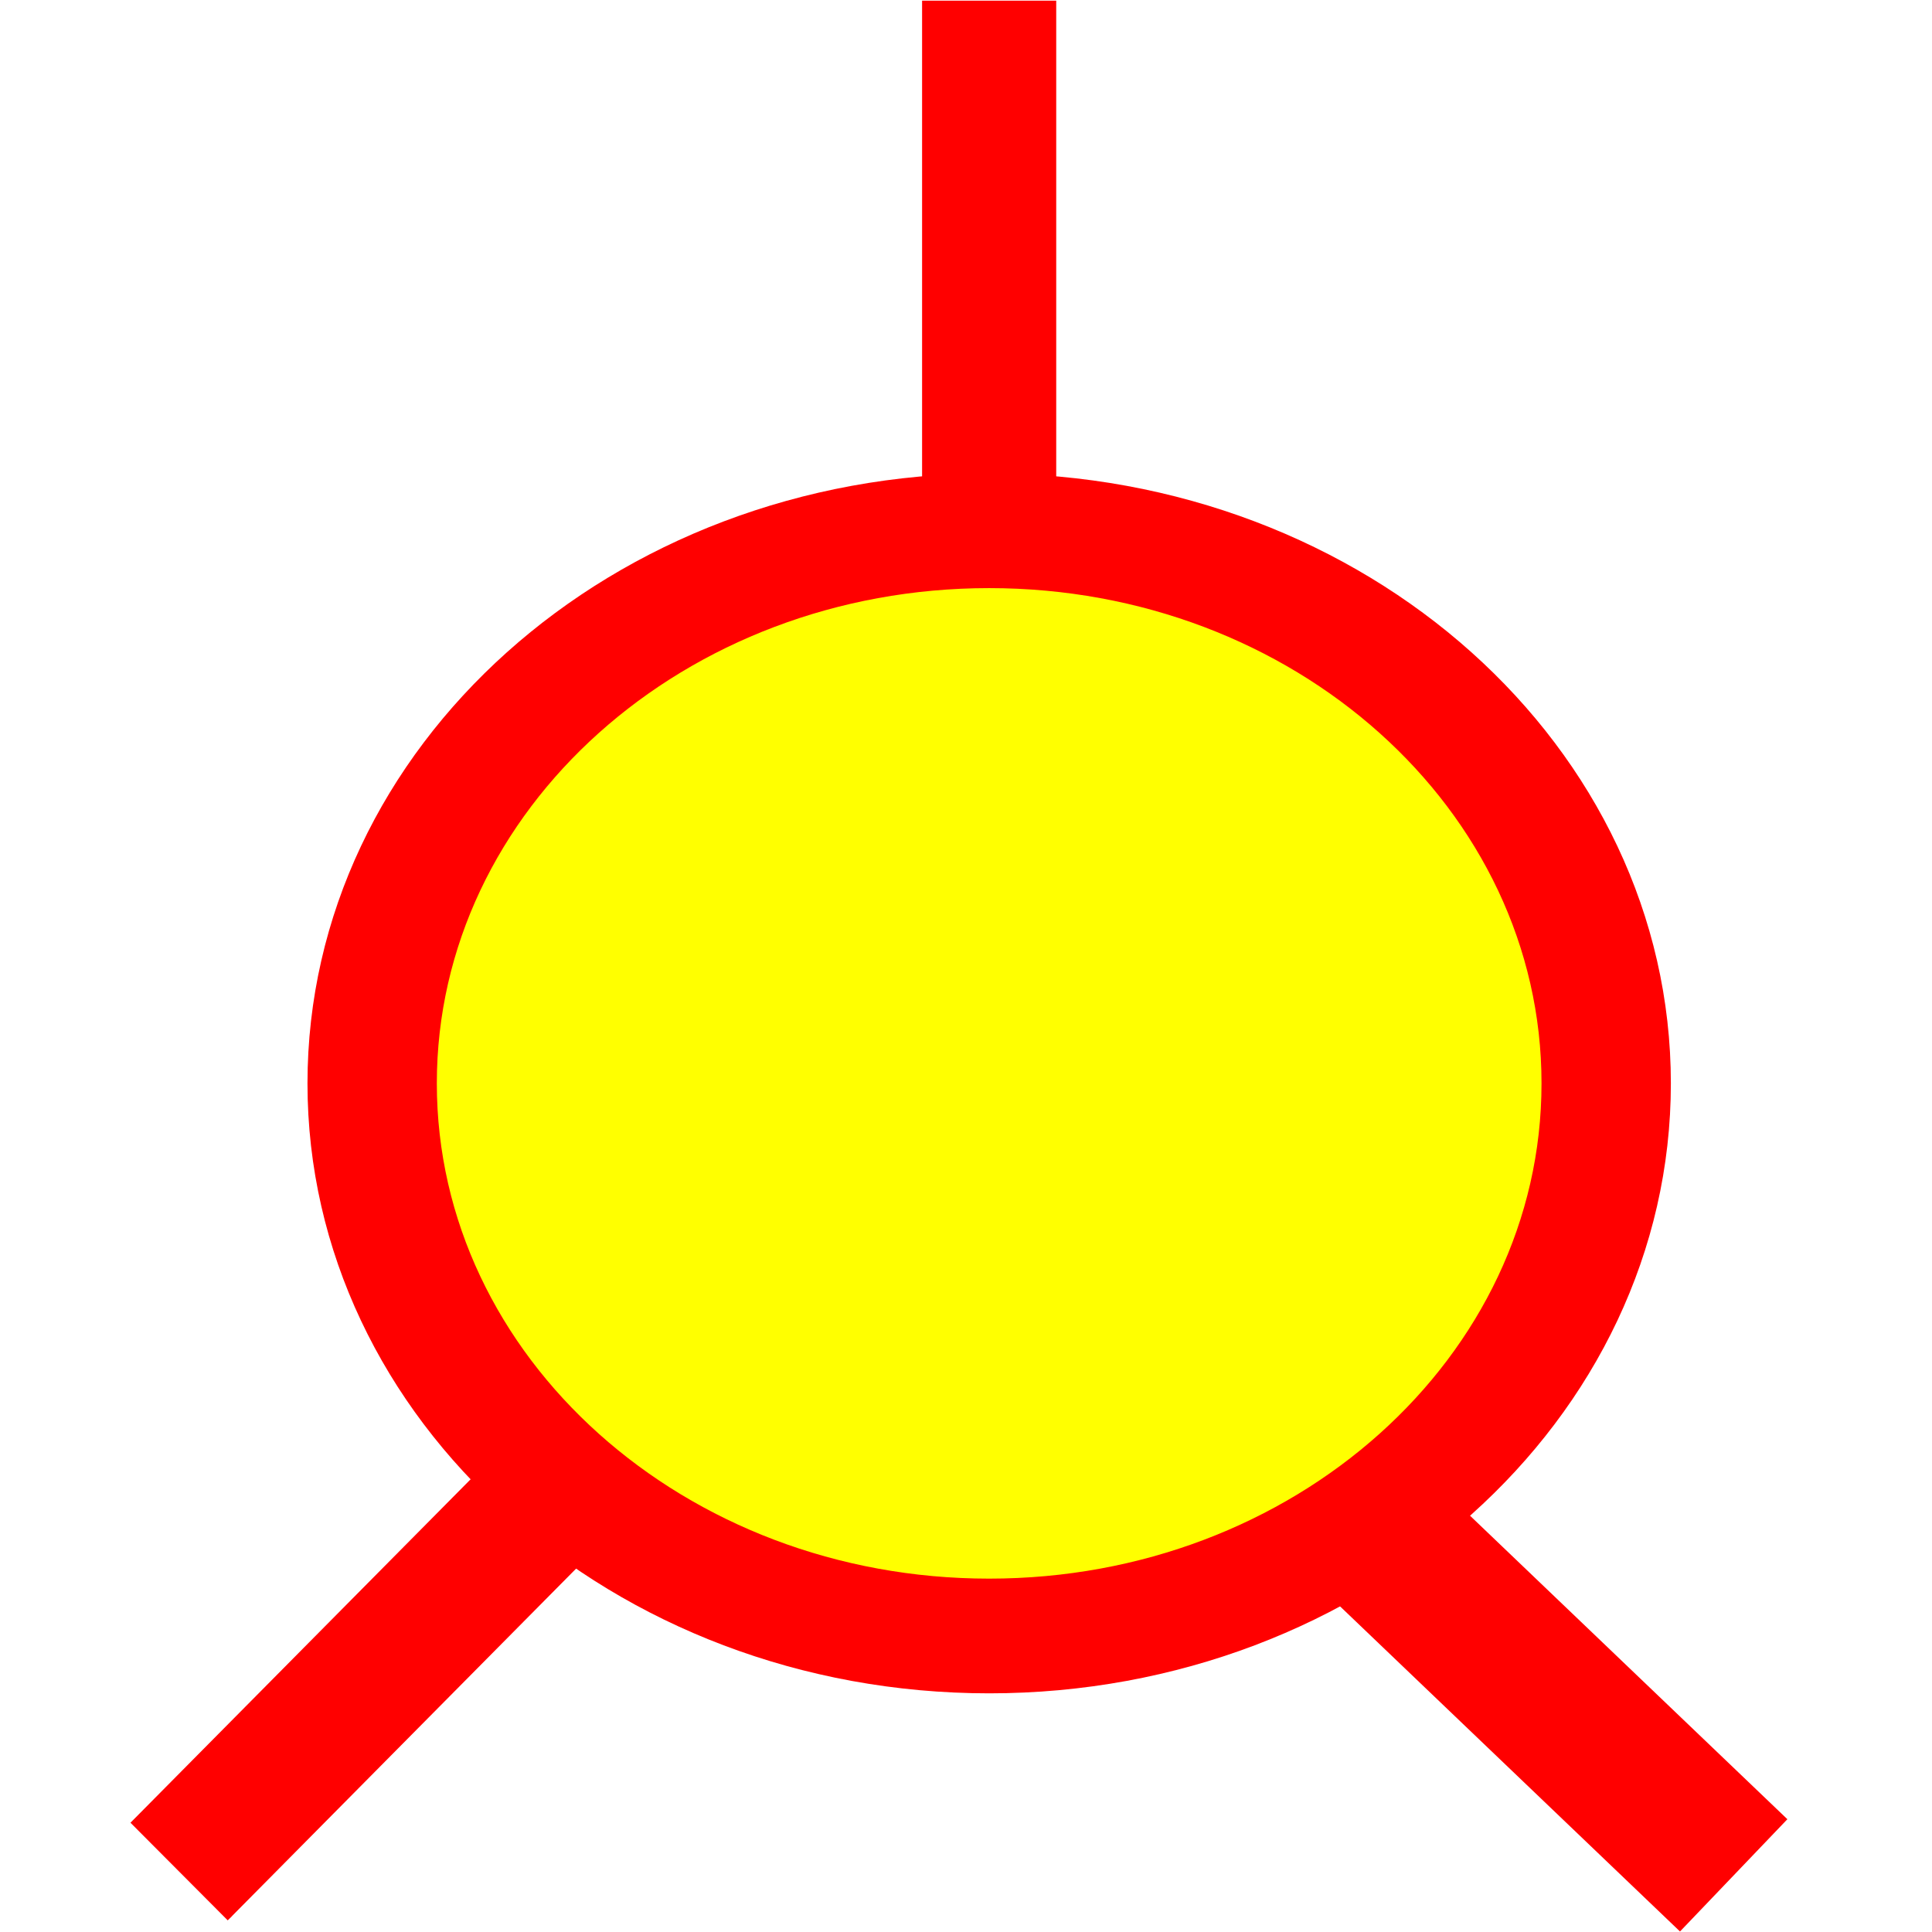
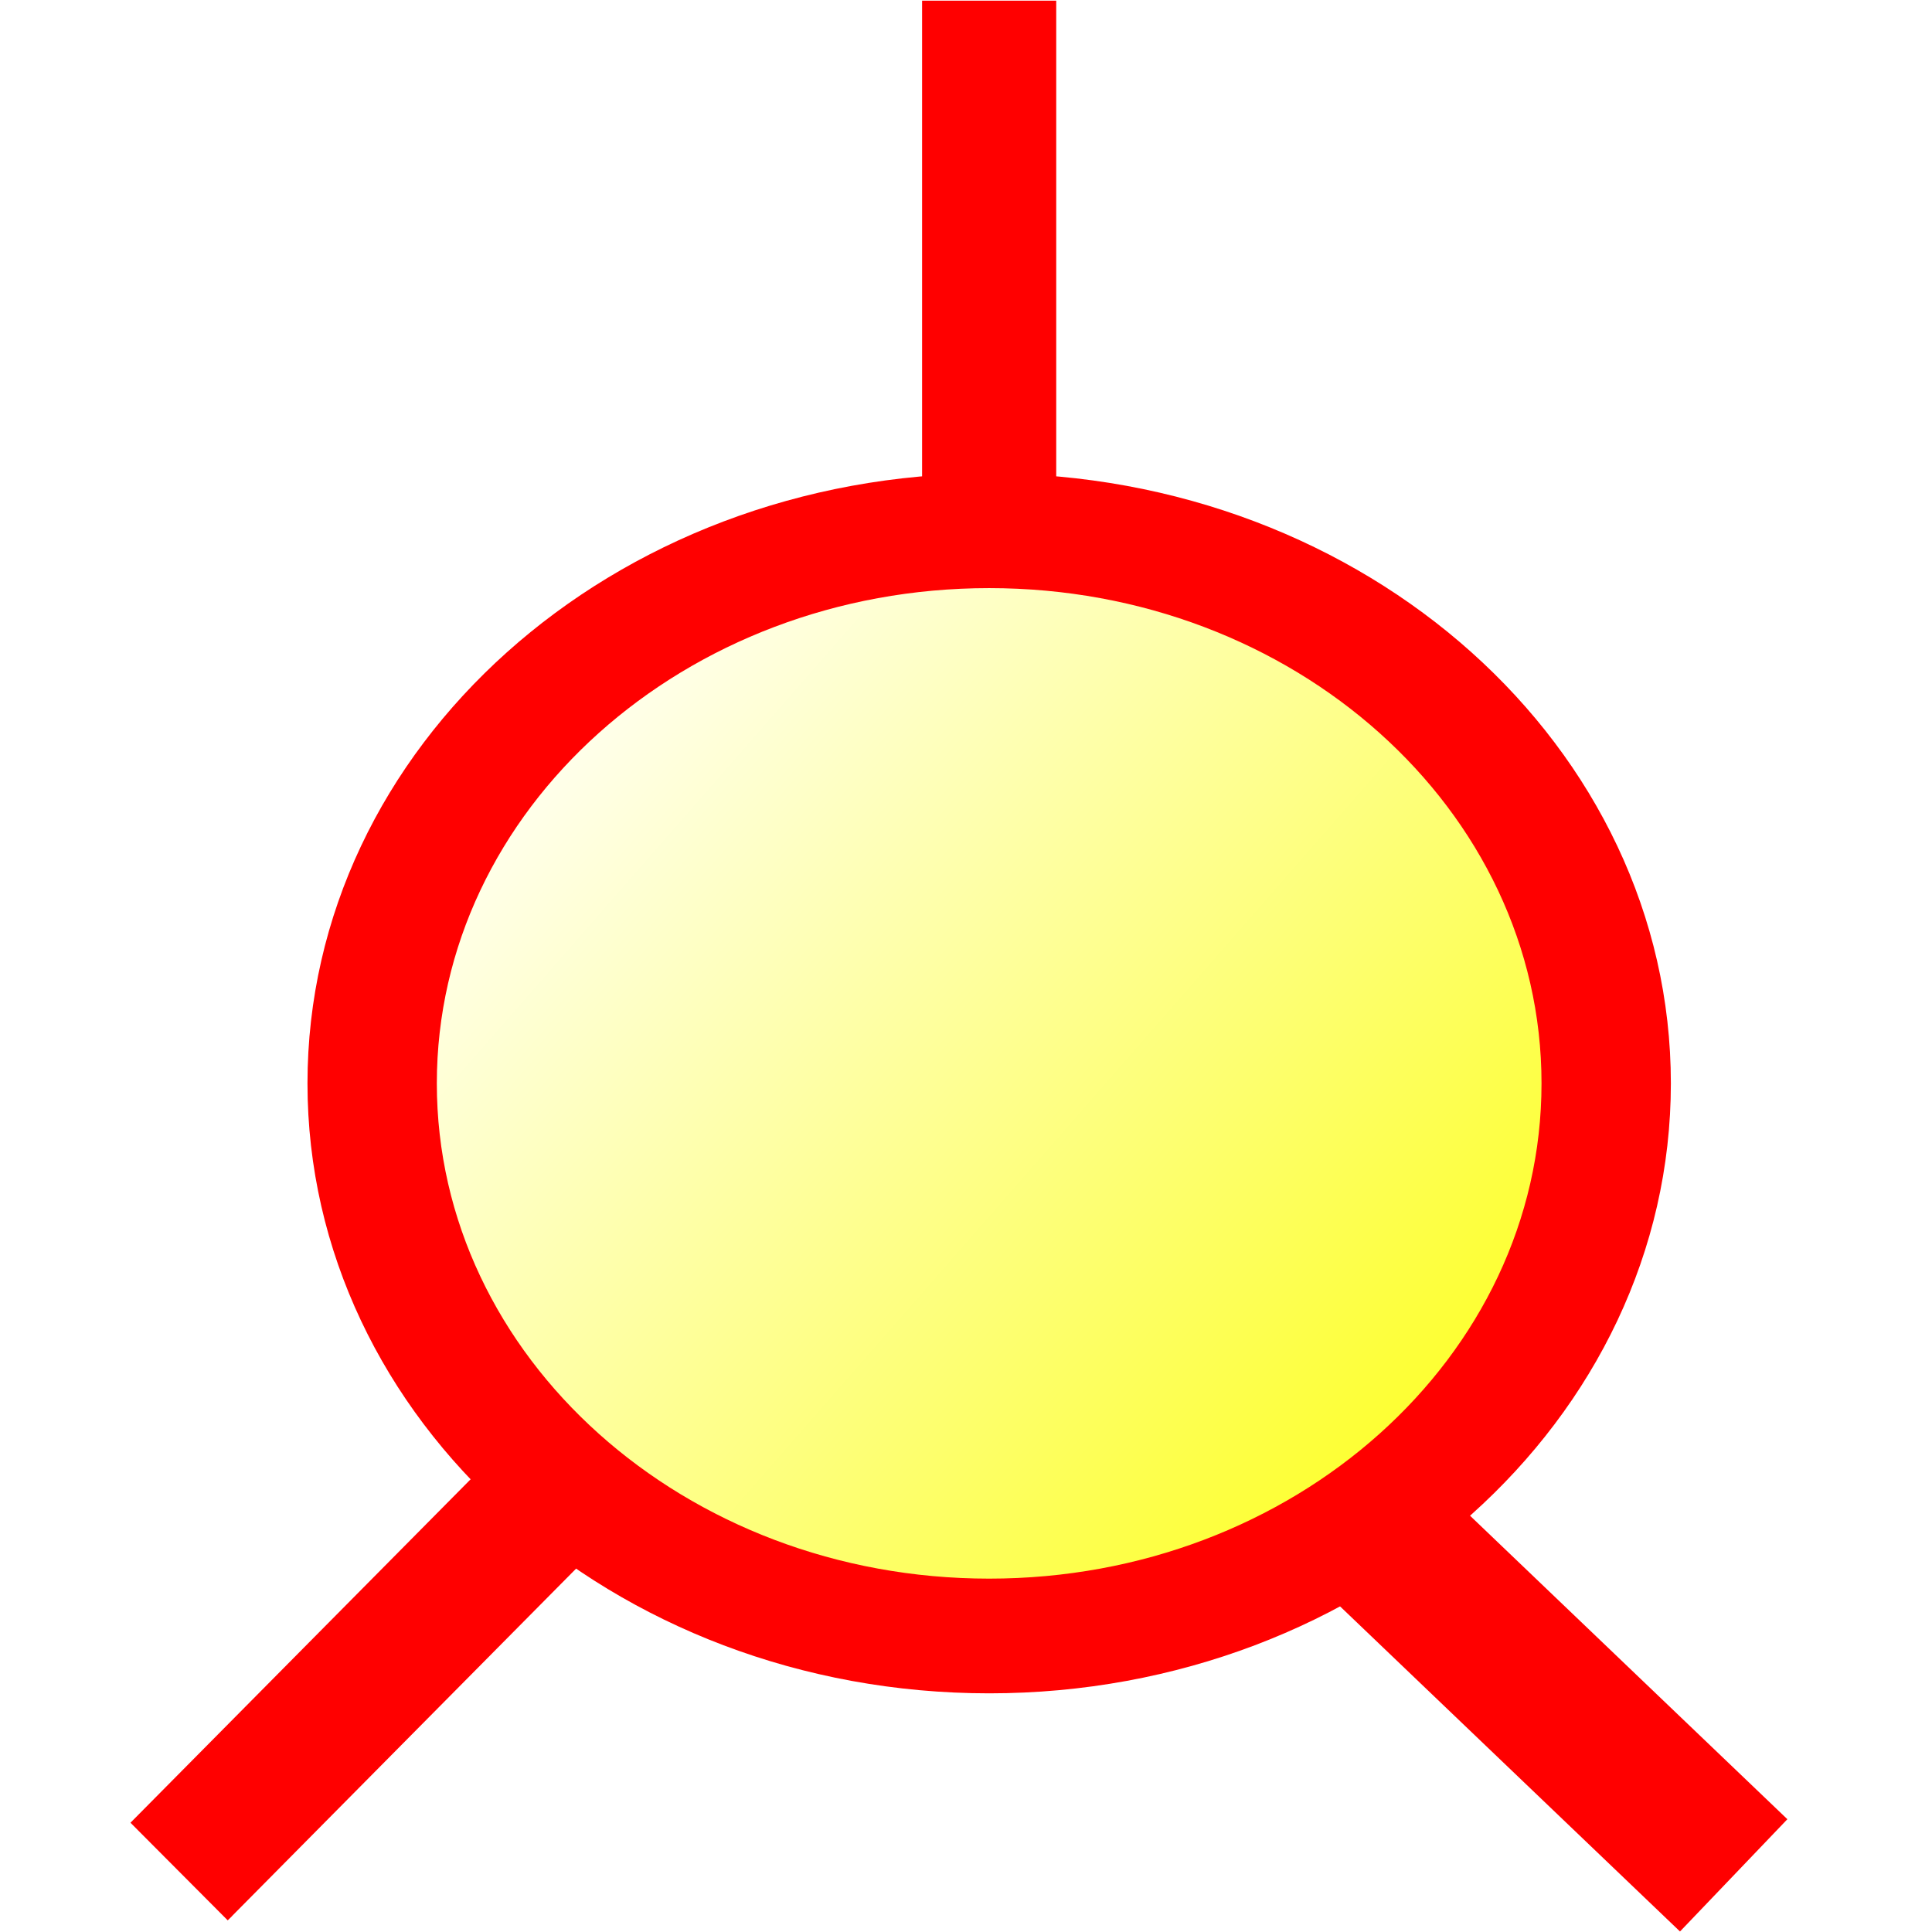
- <svg xmlns="http://www.w3.org/2000/svg" width="25.22" height="25.219" id="svg1930" version="1.1">
-   <defs id="defs1932" />
+ <svg xmlns="http://www.w3.org/2000/svg" xmlns:xlink="http://www.w3.org/1999/xlink" width="25.22" height="25.219" id="svg1930" version="1.1">
+   <defs id="defs1932">
+     <linearGradient id="linearGradient3755">
+       <stop style="stop-color:#000000;stop-opacity:1;" offset="0" id="stop3757" />
+       <stop style="stop-color:#000000;stop-opacity:0;" offset="1" id="stop3759" />
+     </linearGradient>
+     <linearGradient xlink:href="#linearGradient826" id="linearGradient3761" x1="103.182" y1="59.809" x2="41.105" y2="11.681" gradientUnits="userSpaceOnUse" />
+     <linearGradient xlink:href="#linearGradient826" id="linearGradient1762" x1="162.423" y1="146.357" x2="23.362" y2="47.716" gradientTransform="scale(1.203372,0.8309983)" gradientUnits="userSpaceOnUse" />
+     <linearGradient id="linearGradient826">
+       <stop style="stop-color:#fcff00;stop-opacity:1;" offset="0" id="stop827" />
+       <stop style="stop-color:#fff;stop-opacity:1;" offset="1" id="stop828" />
+     </linearGradient>
+     <linearGradient y2="47.716" x2="23.362" y1="146.357" x1="162.423" gradientTransform="matrix(0.2255047,0,0,0.228547,-82.08837,-12.29329)" gradientUnits="userSpaceOnUse" id="linearGradient3019" xlink:href="#linearGradient826" />
+   </defs>
  <g id="layer1" transform="translate(-3.84375,-22.1875)">
-     <path style="fill:#ffff00;fill-opacity:1;fill-rule:evenodd;stroke:#ff0000;stroke-width:6.551;stroke-opacity:1;stroke-dasharray:none" id="path863" d="m 94.688,39.375 a 31.25,31.562 0 1 1 -62.5,0 31.25,31.562 0 1 1 62.5,0 z" transform="matrix(0.257743,0,0,0.228556,0.4055424,27.33029)" />
+     <path style="fill-opacity:1;fill-rule:evenodd;stroke:#ff0000;stroke-width:6.551;stroke-opacity:1;stroke-dasharray:none;fill:url(#linearGradient3761)" id="path863" d="m 94.688,39.375 c 0,17.431 -13.991,31.562 -31.25,31.562 -17.259,0 -31.25,-14.131 -31.25,-31.562 0,-17.431 13.991,-31.562 31.25,-31.562 17.259,0 31.25,14.131 31.25,31.562 z" transform="matrix(0.257743,0,0,0.228556,0.4055424,27.33029)" />
    <path style="fill:#ff0000;fill-rule:evenodd;stroke:#ff0000;stroke-width:1.751;stroke-linecap:butt;stroke-linejoin:miter;stroke-miterlimit:4;stroke-opacity:1;stroke-dasharray:none" d="m 16.756,22.196 c 0,7.471 0,7.471 0,7.471 l 0,0" id="path2823" />
    <path style="fill:#ff0000;fill-rule:evenodd;stroke:#ff0000;stroke-width:1.799;stroke-linecap:butt;stroke-linejoin:miter;stroke-miterlimit:4;stroke-opacity:1;stroke-dasharray:none" d="m 11.556,41.192 -5.37,5.422 0.057,-0.056" id="path3714" />
    <path style="fill:#ff0000;fill-rule:evenodd;stroke:#ff0000;stroke-width:2.028;stroke-linecap:butt;stroke-linejoin:miter;stroke-miterlimit:4;stroke-opacity:1;stroke-dasharray:none" d="m 21.336,41.753 5.139,4.915 0,0" id="path4609" />
  </g>
</svg>
